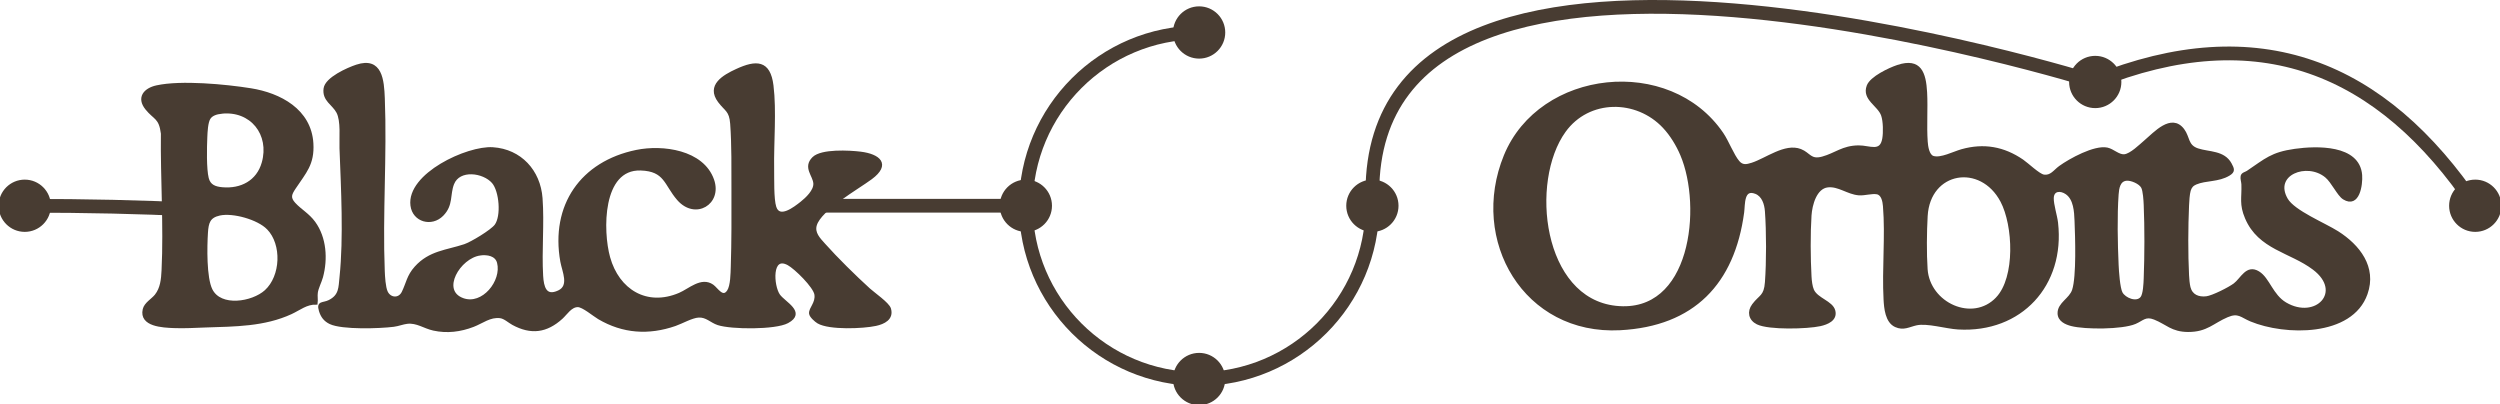
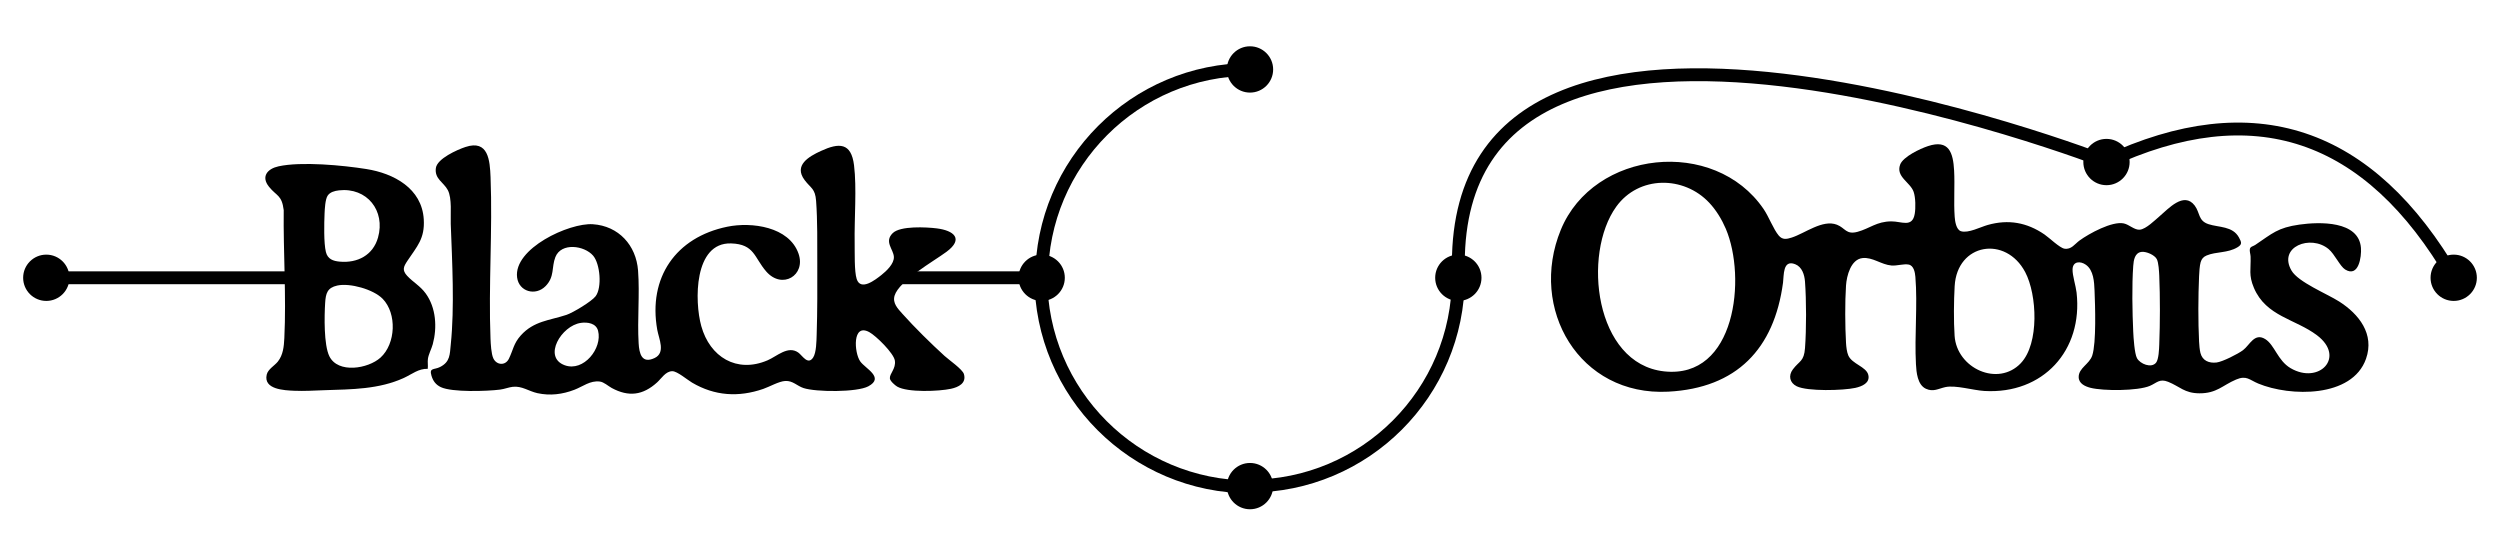
- <svg xmlns="http://www.w3.org/2000/svg" id="Layer_2" data-name="Layer 2" viewBox="0 0 909 146.81" fill="#483C32" stroke="#483C32">
+ <svg xmlns="http://www.w3.org/2000/svg" viewBox="0 0 972 216">
  <defs>
-     <style>
-       .cls-1 {
-         fill: none;
-         stroke-miterlimit: 10;
-         stroke-width: 5px;
-       }
-     </style>
+     <style>.d{fill:none;stroke:#000;stroke-miterlimit:10;stroke-width:5px;}</style>
  </defs>
-   <g id="Layer_4" data-name="Layer 4">
-     <g>
-       <circle cx="436" cy="11.81" r="9" />
-       <circle cx="436" cy="137.81" r="9" />
-       <circle cx="499" cy="74.81" r="9" />
-       <circle cx="373" cy="74.81" r="9" />
-       <circle cx="761.83" cy="29.81" r="9" />
-       <circle cx="900" cy="74.81" r="9" />
-       <circle cx="9" cy="74.81" r="9" />
-       <g>
-         <path d="M107.01,74.12c2.23,2.42,5.04,3.88,7.18,6.82,4.05,5.56,4.52,13.25,2.76,19.75-.5,1.83-1.65,3.92-1.89,5.72-.18,1.31.11,2.57-.07,3.85-3.55-.13-6.15,2.09-9.17,3.49-9.77,4.51-20.43,4.47-31.02,4.82-3.86.13-7.78.39-11.67.22s-12.08-.48-10.74-6.28c.49-2.12,3.07-3.48,4.33-5.07,2.07-2.61,2.36-5.91,2.52-9.14.79-16.3-.43-33.4-.24-49.74-.75-5.95-2.7-5.35-5.71-9.07-3.22-3.99-.61-7.02,3.69-7.96,8.86-1.94,25-.41,34.14,1.05,10.65,1.69,21.61,7.5,22.33,19.56.45,7.52-2.59,10.45-6.33,16.09-1.53,2.31-2.2,3.62-.1,5.91ZM80.44,40.87c-1.62.18-3.48.66-4.39,2.1-.95,1.5-1.09,5.05-1.17,6.9-.16,3.77-.34,11.48.52,14.96.69,2.78,2.79,3.52,5.43,3.75,6.86.61,12.89-2.51,14.83-9.36,2.96-10.43-4.27-19.59-15.22-18.36ZM97.44,83.01c-3.57-3.65-12.73-6.22-17.63-5.13-3.87.86-4.47,3.06-4.7,6.72-.32,5.09-.55,16.35,1.64,20.78,3.37,6.81,15.07,4.86,19.88.52,5.95-5.39,6.44-17.13.82-22.89Z" />
-         <path d="M160.8,78.1c-3.9,3.96-10.35,2.15-11.06-3.37-1.46-11.26,20.26-21.31,29.44-20.7,10.02.66,16.86,8.17,17.59,18.04.69,9.34-.33,18.9.22,28.24.23,3.97,1.19,8.12,6.21,5.74,4.37-2.07,1.67-7.42,1.03-10.97-3.62-20.34,7.24-35.98,27.22-40.08,9.44-1.94,24.03-.05,27.71,10.47,2.94,8.41-6.34,14.07-12.55,6.94-4.74-5.45-4.53-10.63-13.67-10.92-14.5-.45-14.27,22.53-11.59,32.15,3.33,11.97,13.73,18.44,25.75,13.31,3.64-1.55,7.93-5.84,11.93-3.05,1.57,1.09,3.74,5.08,5.8,1.97,1.28-1.93,1.3-6.52,1.38-8.91.3-9.18.26-18.64.24-27.8-.02-7.7.11-16.57-.46-24.2-.36-4.88-2.06-4.88-4.48-8.12-4.28-5.73,1.64-9.13,6.34-11.29,7.09-3.27,11.8-3.3,12.89,5.56,1.14,9.2.08,20.71.24,30.23.06,3.52-.17,11.03.79,13.99,1.55,4.79,7.24.32,9.63-1.57,1.92-1.52,4.98-4.38,4.83-7.05-.16-2.98-3.85-5.83-.47-9.2,2.94-2.93,13.12-2.36,17.12-1.87,6.67.83,10.63,4.06,3.8,9.12-5.01,3.71-18.4,11.22-20.17,17.02-.89,2.93,1.24,5.07,3.07,7.11,4.65,5.21,11.17,11.63,16.36,16.35,1.67,1.52,6.97,5.19,7.52,7.04,1.07,3.61-2.18,5.11-5.04,5.73-4.63,1.01-16.85,1.51-20.9-.85-.86-.5-2.78-2.17-2.85-3.2-.14-1.87,2.4-3.71,1.95-6.88-.41-2.89-7.35-9.69-9.95-11.1-6.68-3.63-5.88,8.03-3.53,11.37,1.99,2.83,9.55,6.25,3.17,9.69-4.41,2.38-20.39,2.27-25.2.69-2.53-.83-4.19-2.93-7.11-2.76-2.49.14-6.07,2.23-8.56,3.09-9.61,3.32-18.88,2.73-27.68-2.45-1.82-1.07-5.74-4.43-7.66-4.44-2.58-.02-4.28,2.87-5.94,4.37-5.5,4.99-11.05,5.73-17.63,2.16-1.42-.77-3.01-2.31-4.66-2.51-3.73-.46-6.57,1.94-9.82,3.19-4.67,1.8-9.5,2.41-14.41,1.33-3.35-.73-6.01-2.87-9.58-2.47-1.54.17-3.28.88-4.96,1.09-5.03.64-18.68,1.1-23.01-.96-1.95-.93-3.03-2.38-3.64-4.43-.97-3.24,1.01-2.23,3.31-3.39,4.02-2.02,3.79-4.97,4.19-8.81,1.5-14.45.54-32.17-.01-46.82-.14-3.69.56-9.96-1.15-13.18-1.61-3.04-5.21-4.32-4.64-8.54.5-3.68,8.31-7.14,11.51-8.2,8.92-2.96,9.5,5.24,9.76,11.76.82,20.72-.84,42.04-.02,62.76.08,2.02.28,5.89,1.09,7.64,1.22,2.66,4.67,3.01,6.06.16,1.67-3.42,1.81-5.92,4.62-9.05,5.09-5.66,11.19-5.82,17.77-8,2.5-.83,9.81-5.23,11.34-7.26,2.52-3.36,1.76-12.58-.99-15.77-3.43-3.97-12.41-5.19-14.67.56-1.56,3.98-.22,7.64-3.82,11.3ZM174.54,92.4c-7.58,1.04-14.94,13.31-6.28,16.47,7.34,2.68,14.73-6.62,12.96-13.41-.76-2.92-4.05-3.43-6.68-3.07Z" />
-       </g>
-       <path d="M780.07,51.37c3.4-2.86,9.45-9.75,13.67-4.16,2.11,2.8,1.29,5.89,5.35,7.23s9.42.69,11.87,5.21c.99,1.84,1.3,2.63-.53,3.75-3.88,2.36-8.33,1.65-12.06,3.22-1.26.53-1.93,1.32-2.32,2.62s-.55,3.97-.61,5.45c-.35,7.8-.39,17.62,0,25.41.06,1.27.22,3.21.53,4.42.78,3.04,3.35,4.05,6.28,3.71,2.3-.27,8.36-3.35,10.27-4.79,2.63-1.99,4.44-6.9,8.63-4.32,3.66,2.25,4.84,8.34,9.83,11.29,11.06,6.52,21.6-4.23,10.3-12.77-8.42-6.35-19.79-7.31-24.51-18.41-2.14-5.03-1.13-7.23-1.3-12.19-.03-.92-.47-2.12-.28-2.96.21-.95,1.3-1.04,2.05-1.54,6.66-4.47,8.72-6.73,17.24-7.93,7.77-1.09,23.09-1.56,23.9,9.07.26,3.4-.87,11.65-6.15,8.39-1.99-1.23-4.08-5.99-6.43-7.94-6.98-5.8-19.79-.88-14.42,8.36,2.62,4.51,13.72,8.97,18.53,12.03,7.67,4.88,13.82,12.65,10.44,22.26-5.37,15.29-29.58,14.75-41.89,9.64-3.48-1.44-4.55-3.3-8.66-1.55-5.29,2.25-7.47,5.37-14.23,5.34-5.82-.03-7.63-2.66-12.15-4.47-3.36-1.35-4.42.43-7.12,1.58-4.69,2-18.13,2.02-23.08.75-2.08-.54-4.57-1.63-4.59-4.18-.03-3.54,4.18-5.01,5.28-8.39,1.62-4.96,1.12-19.48.89-25.2-.14-3.39-.35-7.95-3.38-10.08-2.15-1.51-5.07-1.39-5.17,1.79-.07,2.39,1.26,6.39,1.56,9.01,2.56,22.56-13.05,39.59-35.81,38.28-4.39-.25-11.26-2.37-15.22-1.5-2.69.59-4.65,1.96-7.52.65-3.31-1.51-3.73-6.39-3.9-9.58-.6-11.13.68-22.95-.22-33.94-.14-1.72-.62-4.41-2.63-4.78-1.96-.36-4.49.54-6.66.37-3.96-.32-7.33-3.32-11.27-2.89-4.54.5-6.16,6.9-6.41,10.67-.43,6.43-.37,15.8,0,22.27.08,1.46.31,3.62.9,4.94,1.48,3.33,6.96,4.33,7.76,7.52s-2.51,4.51-5.05,5.07c-4.67,1.03-18.59,1.42-22.76-.62-2.77-1.36-3.34-4.15-1.52-6.57,2.55-3.4,4.34-2.99,4.73-8.31.54-7.3.54-18.51-.01-25.85-.2-2.62-1.13-5.69-3.82-6.74-4.89-1.91-4.34,4.38-4.72,7.19-3.45,25.73-17.98,40.96-44.6,42.37-34.63,1.84-54.38-32.25-41.8-62.92,12.74-31.06,59.72-36.11,78.85-8.08,2.04,2.99,3.84,7.89,5.88,10.3,1.47,1.74,3.07,1.42,5.03.79,5.18-1.65,12.04-7.16,17.6-5,3.26,1.27,3.55,3.98,8.02,2.76,4.8-1.32,7.4-4.03,13.15-4.06,3.96-.02,8.14,2.56,9.08-2.93.39-2.28.33-6.33-.42-8.53-1.28-3.77-7.02-5.84-5.25-10.62,1.13-3.05,7.8-6.19,10.8-7.18,8.16-2.71,9.8,2.56,10.18,9.48.32,5.85-.2,12.14.22,17.98.12,1.67.56,5.05,2.46,5.63,2.81.87,7.58-1.65,10.4-2.44,8.02-2.26,15.21-.98,22.05,3.7,1.84,1.26,5.92,5.22,7.74,5.52,2.71.45,4.02-1.81,5.92-3.19,3.72-2.7,12.62-7.57,17.16-6.63,2.12.44,4.2,2.66,6.28,2.44,2.43-.26,5.83-3.69,7.68-5.25ZM605.02,46.16c-9.94-10.63-27.44-10.64-36.19,1.5-13.24,18.39-8.4,61.09,18.64,64.03,27.93,3.04,32.01-36.52,23.97-55.43-1.52-3.58-3.75-7.26-6.42-10.1ZM726.15,108.47c7.19-7.58,6.31-26.6,1.69-35.35-7.57-14.34-26.49-11.28-27.44,5.42-.33,5.75-.41,13.62-.02,19.35.86,12.63,16.88,19.96,25.77,10.59ZM773.15,65.22c-2.74.26-3.16,3.24-3.32,5.46-.55,7.49-.35,18.03,0,25.61.1,2.26.5,8.48,1.45,10.24,1.23,2.28,5.6,4.02,7.42,1.78,1.05-1.29,1.18-5.29,1.25-7.06.32-8.43.35-18.34,0-26.77-.07-1.61-.26-5.15-.96-6.45-.87-1.63-4.05-2.99-5.84-2.81Z" />
-       <path class="cls-1" d="M436,137.81c34.79,0,63-28.21,63-63" />
-       <path class="cls-1" d="M68.99,76.15c-17.44-.87-37.24-1.33-59.99-1.33" />
-       <path class="cls-1" d="M436,11.81c-34.79,0-63,28.21-63,63" />
-       <path class="cls-1" d="M436,137.81c-34.79,0-63-28.21-63-63h-76.46" />
-       <path class="cls-1" d="M499,69.86c0-122.9,262.83-40.05,262.83-40.05,59.22-23.9,104.14-5.56,138.17,45" />
-     </g>
+   <g id="a">
+     <path d="M158.32,107.26c2.23,2.42,5.04,3.88,7.18,6.82,4.05,5.56,4.52,13.25,2.76,19.75-.5,1.83-1.65,3.92-1.89,5.72-.18,1.31.11,2.57-.07,3.85-3.55-.13-6.15,2.09-9.17,3.49-9.77,4.51-20.43,4.47-31.02,4.82-3.86.13-7.78.39-11.67.22s-12.08-.48-10.74-6.28c.49-2.12,3.07-3.48,4.33-5.07,2.07-2.61,2.36-5.91,2.52-9.14.79-16.3-.43-33.4-.24-49.74-.75-5.95-2.7-5.35-5.71-9.07-3.22-3.99-.61-7.02,3.69-7.96,8.86-1.94,25-.41,34.14,1.05,10.65,1.69,21.61,7.5,22.33,19.56.45,7.52-2.59,10.45-6.33,16.09-1.53,2.31-2.2,3.62-.1,5.91ZM131.75,74.02c-1.62.18-3.48.66-4.39,2.1s-1.09,5.05-1.17,6.9c-.16,3.77-.34,11.48.52,14.96.69,2.78,2.79,3.52,5.43,3.75,6.86.61,12.89-2.51,14.83-9.36,2.96-10.43-4.27-19.59-15.22-18.36ZM148.75,116.15c-3.57-3.65-12.73-6.22-17.63-5.13-3.87.86-4.47,3.06-4.7,6.72-.32,5.09-.55,16.35,1.64,20.78,3.37,6.81,15.07,4.86,19.88.52,5.95-5.39,6.44-17.13.82-22.89Z" />
+     <path d="M212.11,111.25c-3.9,3.96-10.35,2.15-11.06-3.37-1.46-11.26,20.26-21.31,29.44-20.7,10.02.66,16.86,8.17,17.59,18.04.69,9.34-.33,18.9.22,28.24.23,3.97,1.19,8.12,6.21,5.74,4.37-2.07,1.67-7.42,1.03-10.97-3.62-20.34,7.24-35.98,27.22-40.08,9.44-1.94,24.03-.05,27.71,10.47,2.94,8.41-6.34,14.07-12.55,6.94-4.74-5.45-4.53-10.63-13.67-10.92-14.5-.45-14.27,22.53-11.59,32.15,3.33,11.97,13.73,18.44,25.75,13.31,3.64-1.55,7.93-5.84,11.93-3.05,1.57,1.09,3.74,5.08,5.8,1.97,1.28-1.93,1.3-6.52,1.38-8.91.3-9.18.26-18.64.24-27.8-.02-7.7.11-16.57-.46-24.2-.36-4.88-2.06-4.88-4.48-8.12-4.28-5.73,1.64-9.13,6.34-11.29,7.09-3.27,11.8-3.3,12.89,5.56s.08,20.71.24,30.23c.06,3.52-.17,11.03.79,13.99,1.55,4.79,7.24.32,9.63-1.57,1.92-1.52,4.98-4.38,4.83-7.05-.16-2.98-3.85-5.83-.47-9.2,2.94-2.93,13.12-2.36,17.12-1.87,6.67.83,10.63,4.06,3.8,9.12-5.01,3.71-18.4,11.22-20.17,17.02-.89,2.93,1.24,5.07,3.07,7.11,4.65,5.21,11.17,11.63,16.36,16.35,1.67,1.52,6.97,5.19,7.52,7.04,1.07,3.61-2.18,5.11-5.04,5.73-4.63,1.01-16.85,1.51-20.9-.85-.86-.5-2.78-2.17-2.85-3.2-.14-1.87,2.4-3.71,1.95-6.88-.41-2.89-7.35-9.69-9.95-11.1-6.68-3.63-5.88,8.03-3.53,11.37,1.99,2.83,9.55,6.25,3.17,9.69-4.41,2.38-20.39,2.27-25.2.69-2.53-.83-4.19-2.93-7.11-2.76-2.49.14-6.07,2.23-8.56,3.09-9.61,3.32-18.88,2.73-27.68-2.45-1.82-1.07-5.74-4.43-7.66-4.44-2.58-.02-4.28,2.87-5.94,4.37-5.5,4.99-11.05,5.73-17.63,2.16-1.42-.77-3.01-2.31-4.66-2.51-3.73-.46-6.57,1.94-9.82,3.19-4.67,1.8-9.5,2.41-14.41,1.33-3.35-.73-6.01-2.87-9.58-2.47-1.54.17-3.28.88-4.96,1.09-5.03.64-18.68,1.1-23.01-.96-1.95-.93-3.03-2.38-3.64-4.43-.97-3.24,1.01-2.23,3.31-3.39,4.02-2.02,3.79-4.97,4.19-8.81,1.5-14.45.54-32.17-.01-46.82-.14-3.69.56-9.96-1.15-13.18-1.61-3.04-5.21-4.32-4.64-8.54.5-3.68,8.31-7.14,11.51-8.2,8.92-2.96,9.5,5.24,9.76,11.76.82,20.72-.84,42.04-.02,62.76.08,2.02.28,5.89,1.09,7.64,1.22,2.66,4.67,3.01,6.06.16,1.67-3.42,1.81-5.92,4.62-9.05,5.09-5.66,11.19-5.82,17.77-8,2.5-.83,9.81-5.23,11.34-7.26,2.52-3.36,1.76-12.58-.99-15.77-3.43-3.97-12.41-5.19-14.67.56-1.56,3.98-.22,7.64-3.82,11.3ZM225.85,125.54c-7.58,1.04-14.94,13.31-6.28,16.47,7.34,2.68,14.73-6.62,12.96-13.41-.76-2.92-4.05-3.43-6.68-3.07Z" />
+     <path d="M839.63,84.08c3.4-2.86,9.45-9.75,13.67-4.16,2.11,2.8,1.29,5.89,5.35,7.23s9.42.69,11.87,5.21c.99,1.84,1.3,2.63-.53,3.75-3.88,2.36-8.33,1.65-12.06,3.22-1.26.53-1.93,1.32-2.32,2.62s-.55,3.97-.61,5.45c-.35,7.8-.39,17.62,0,25.41.06,1.27.22,3.21.53,4.42.78,3.04,3.35,4.05,6.28,3.71,2.3-.27,8.36-3.35,10.27-4.79,2.63-1.99,4.44-6.9,8.63-4.32,3.66,2.25,4.84,8.34,9.83,11.29,11.06,6.52,21.6-4.23,10.3-12.77-8.42-6.35-19.79-7.31-24.51-18.41-2.14-5.03-1.13-7.23-1.3-12.19-.03-.92-.47-2.12-.28-2.96.21-.95,1.3-1.04,2.05-1.54,6.66-4.47,8.72-6.73,17.24-7.93,7.77-1.09,23.09-1.56,23.9,9.07.26,3.4-.87,11.65-6.15,8.39-1.99-1.23-4.08-5.99-6.43-7.94-6.98-5.8-19.79-.88-14.42,8.36,2.62,4.51,13.72,8.97,18.53,12.03,7.67,4.88,13.82,12.65,10.44,22.26-5.37,15.29-29.58,14.75-41.89,9.64-3.48-1.44-4.55-3.3-8.66-1.55-5.29,2.25-7.47,5.37-14.23,5.34-5.82-.03-7.63-2.66-12.15-4.47-3.36-1.35-4.42.43-7.12,1.58-4.69,2-18.13,2.02-23.08.75-2.08-.54-4.57-1.63-4.59-4.18-.03-3.54,4.18-5.01,5.28-8.39,1.62-4.96,1.12-19.48.89-25.2-.14-3.39-.35-7.95-3.38-10.08-2.15-1.51-5.07-1.39-5.17,1.79-.07,2.39,1.26,6.39,1.56,9.01,2.56,22.56-13.05,39.59-35.81,38.28-4.39-.25-11.26-2.37-15.22-1.5-2.69.59-4.65,1.96-7.52.65-3.31-1.51-3.73-6.39-3.9-9.58-.6-11.13.68-22.95-.22-33.94-.14-1.72-.62-4.41-2.63-4.78-1.96-.36-4.49.54-6.66.37-3.96-.32-7.33-3.32-11.27-2.89-4.54.5-6.16,6.9-6.41,10.67-.43,6.43-.37,15.8,0,22.27.08,1.46.31,3.62.9,4.94,1.48,3.33,6.96,4.33,7.76,7.52s-2.51,4.51-5.05,5.07c-4.67,1.03-18.59,1.42-22.76-.62-2.77-1.36-3.34-4.15-1.52-6.57,2.55-3.4,4.34-2.99,4.73-8.31.54-7.3.54-18.51-.01-25.85-.2-2.62-1.13-5.69-3.82-6.74-4.89-1.91-4.34,4.38-4.72,7.19-3.45,25.73-17.98,40.96-44.6,42.37-34.63,1.84-54.38-32.25-41.8-62.92,12.74-31.06,59.72-36.11,78.85-8.08,2.04,2.99,3.84,7.89,5.88,10.3,1.47,1.74,3.07,1.42,5.03.79,5.18-1.65,12.04-7.16,17.6-5,3.26,1.27,3.55,3.98,8.02,2.76,4.8-1.32,7.4-4.03,13.15-4.06,3.96-.02,8.14,2.56,9.08-2.93.39-2.28.33-6.33-.42-8.53-1.28-3.77-7.02-5.84-5.25-10.62,1.13-3.05,7.8-6.19,10.8-7.18,8.16-2.71,9.8,2.56,10.18,9.48.32,5.85-.2,12.14.22,17.98.12,1.67.56,5.05,2.46,5.63,2.81.87,7.58-1.65,10.4-2.44,8.02-2.26,15.21-.98,22.05,3.7,1.84,1.26,5.92,5.22,7.74,5.52,2.71.45,4.02-1.81,5.92-3.19,3.72-2.7,12.62-7.57,17.16-6.63,2.12.44,4.2,2.66,6.28,2.44,2.43-.26,5.83-3.69,7.68-5.25ZM664.58,78.86c-9.94-10.63-27.44-10.64-36.19,1.5-13.24,18.39-8.4,61.09,18.64,64.03,27.93,3.04,32.01-36.52,23.97-55.43-1.52-3.58-3.75-7.26-6.42-10.1ZM785.72,141.17c7.19-7.58,6.31-26.6,1.69-35.35-7.57-14.34-26.49-11.28-27.44,5.42-.33,5.75-.41,13.62-.02,19.35.86,12.63,16.88,19.96,25.77,10.59ZM832.72,97.93c-2.74.26-3.16,3.24-3.32,5.46-.55,7.49-.35,18.03,0,25.61.1,2.26.5,8.48,1.45,10.24,1.23,2.28,5.6,4.02,7.42,1.78,1.05-1.29,1.18-5.29,1.25-7.06.32-8.43.35-18.34,0-26.77-.07-1.61-.26-5.15-.96-6.45-.87-1.63-4.05-2.99-5.84-2.81Z" />
+   </g>
+   <g id="b">
+     <circle cx="486" cy="27" r="9" />
+     <circle cx="486" cy="189" r="9" />
+     <circle cx="567" cy="108" r="9" />
+     <circle cx="405" cy="108" r="9" />
+     <circle cx="819" cy="63" r="9" />
+     <circle cx="954" cy="108" r="9" />
+     <circle cx="18" cy="108" r="9" />
+   </g>
+   <g id="c">
+     <path class="d" d="M486,189c44.74,0,81-36.26,81-81" />
+     <path class="d" d="M486,27c-44.74,0-81,36.27-81,81" />
+     <path class="d" d="M486,189.31c-44.91,0-81.31-36.41-81.31-81.31h-57.03" />
+     <path class="d" d="M567,102.45c0-137.66,252-39.45,252-39.45,57.15-26.77,102.16-11.63,135,45" />
+     <line class="d" x1="18" y1="108" x2="117" y2="108" />
  </g>
</svg>
